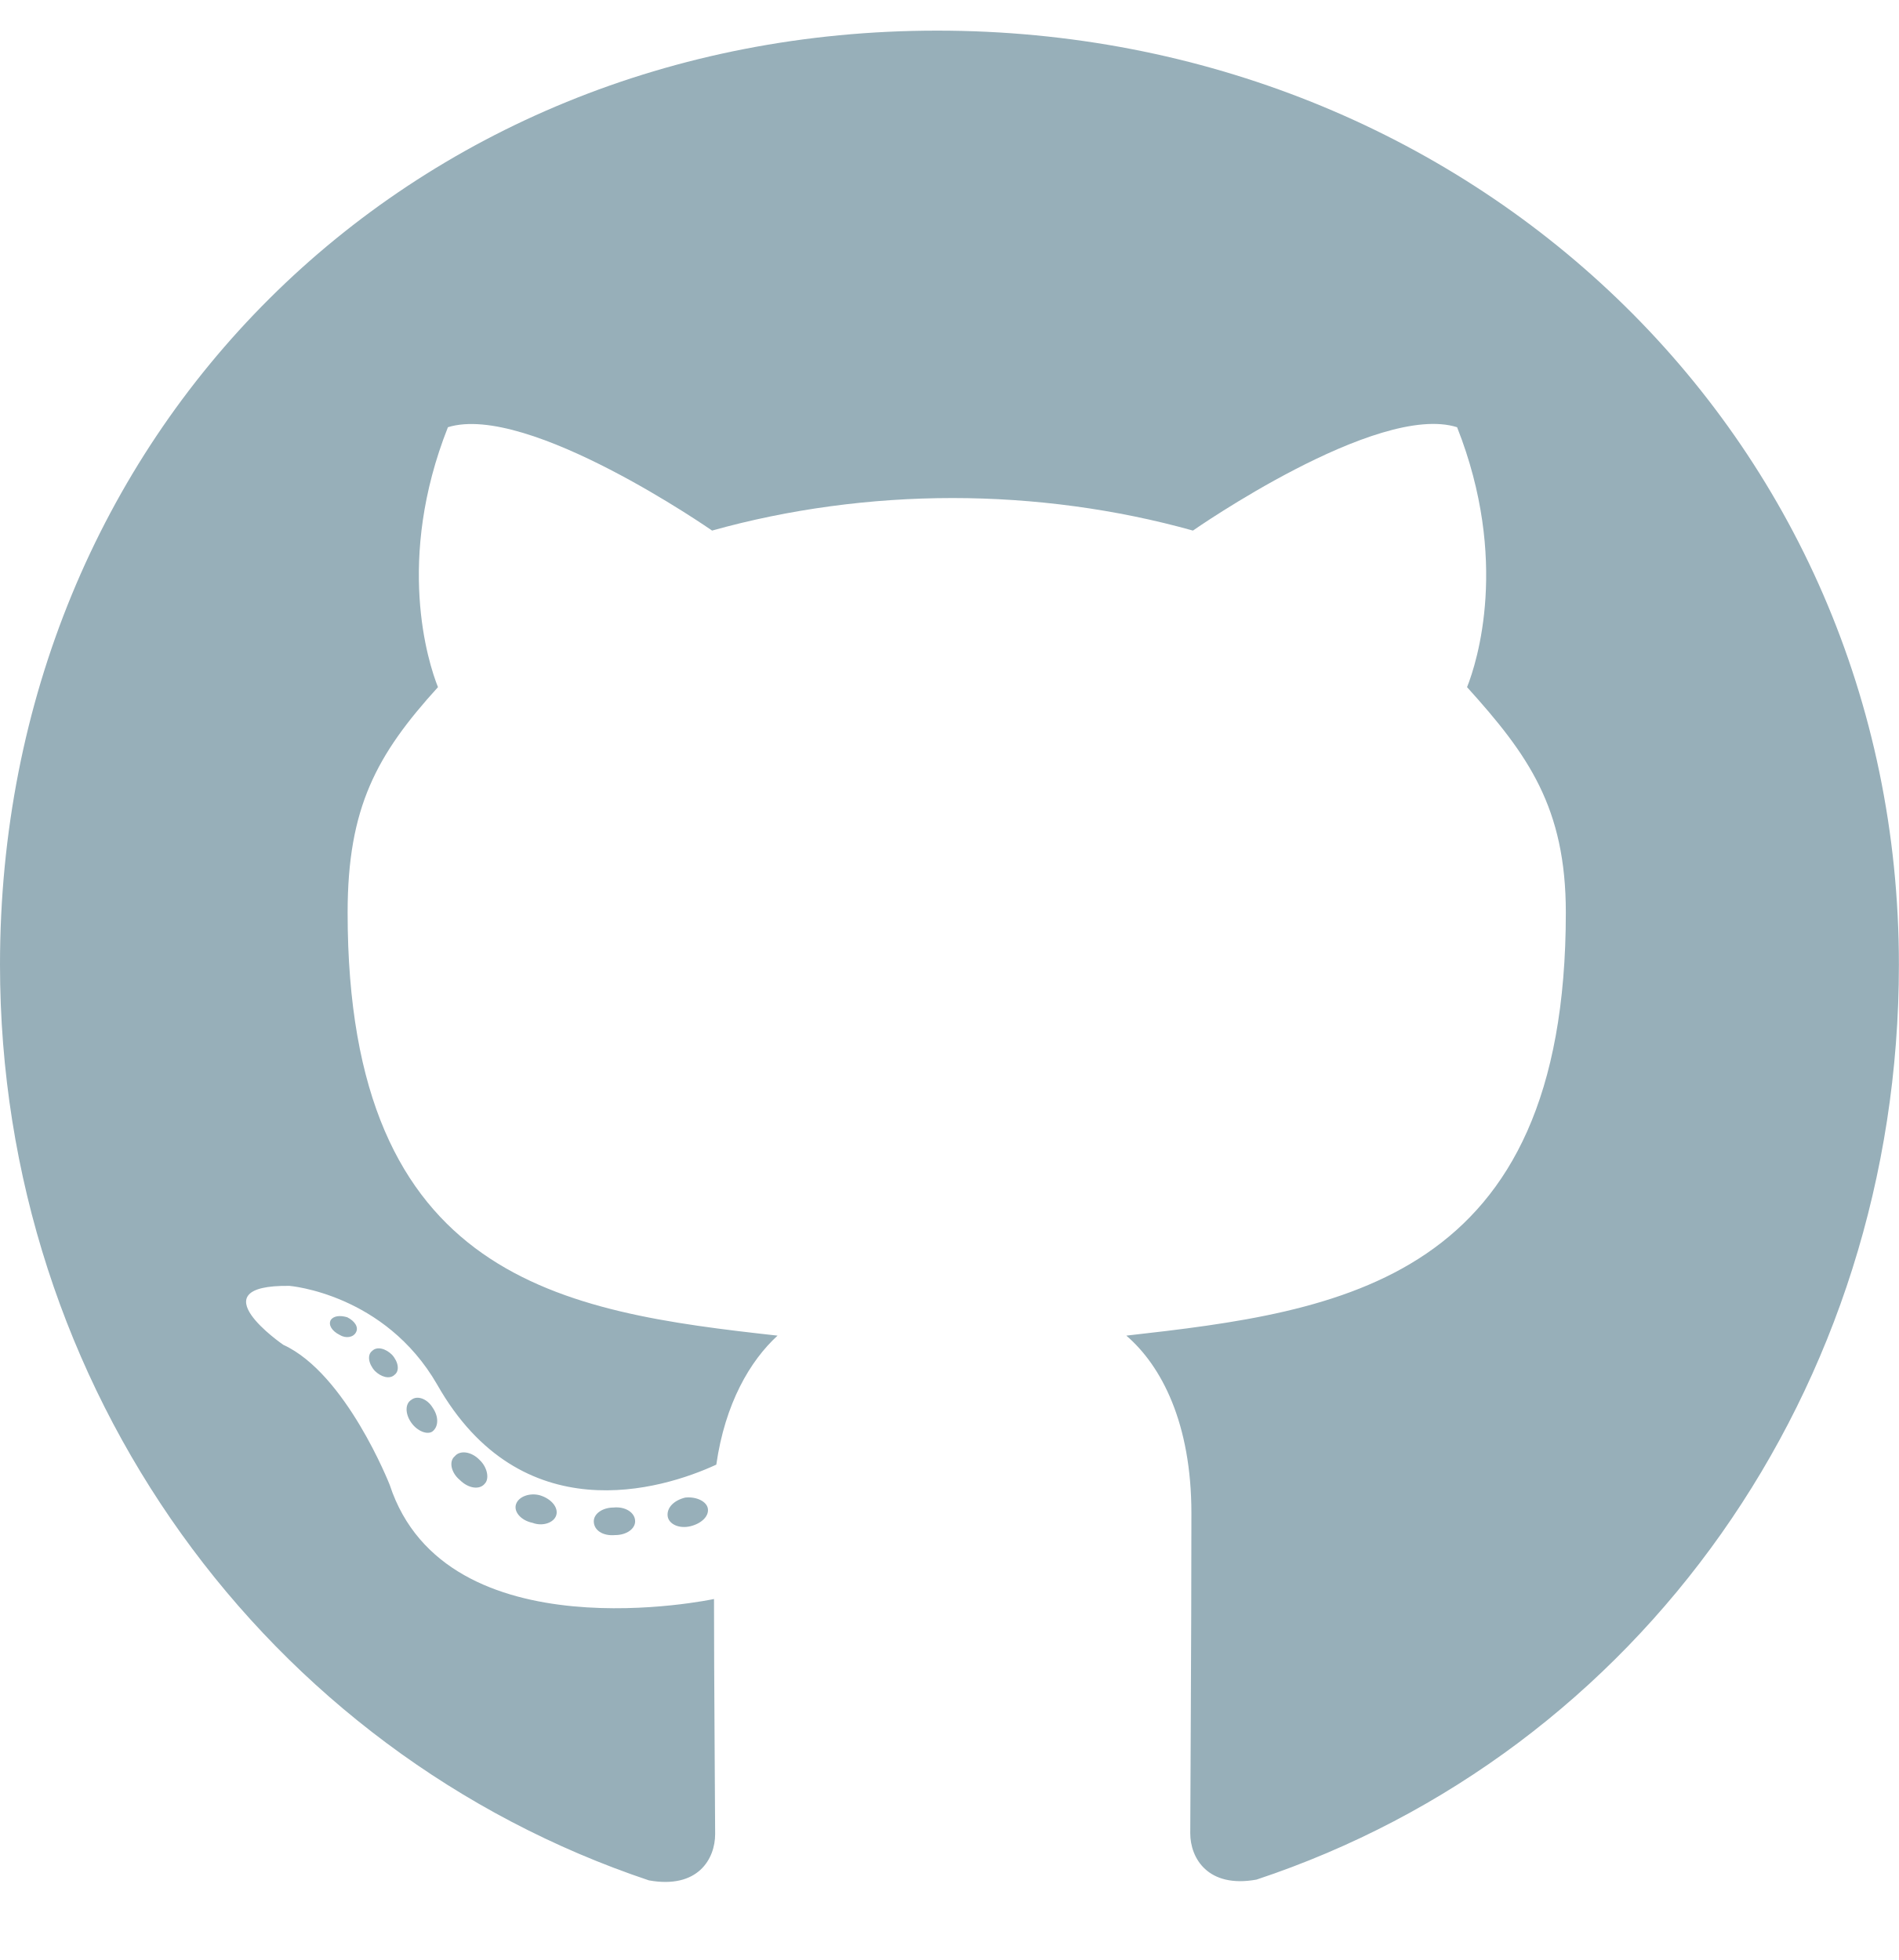
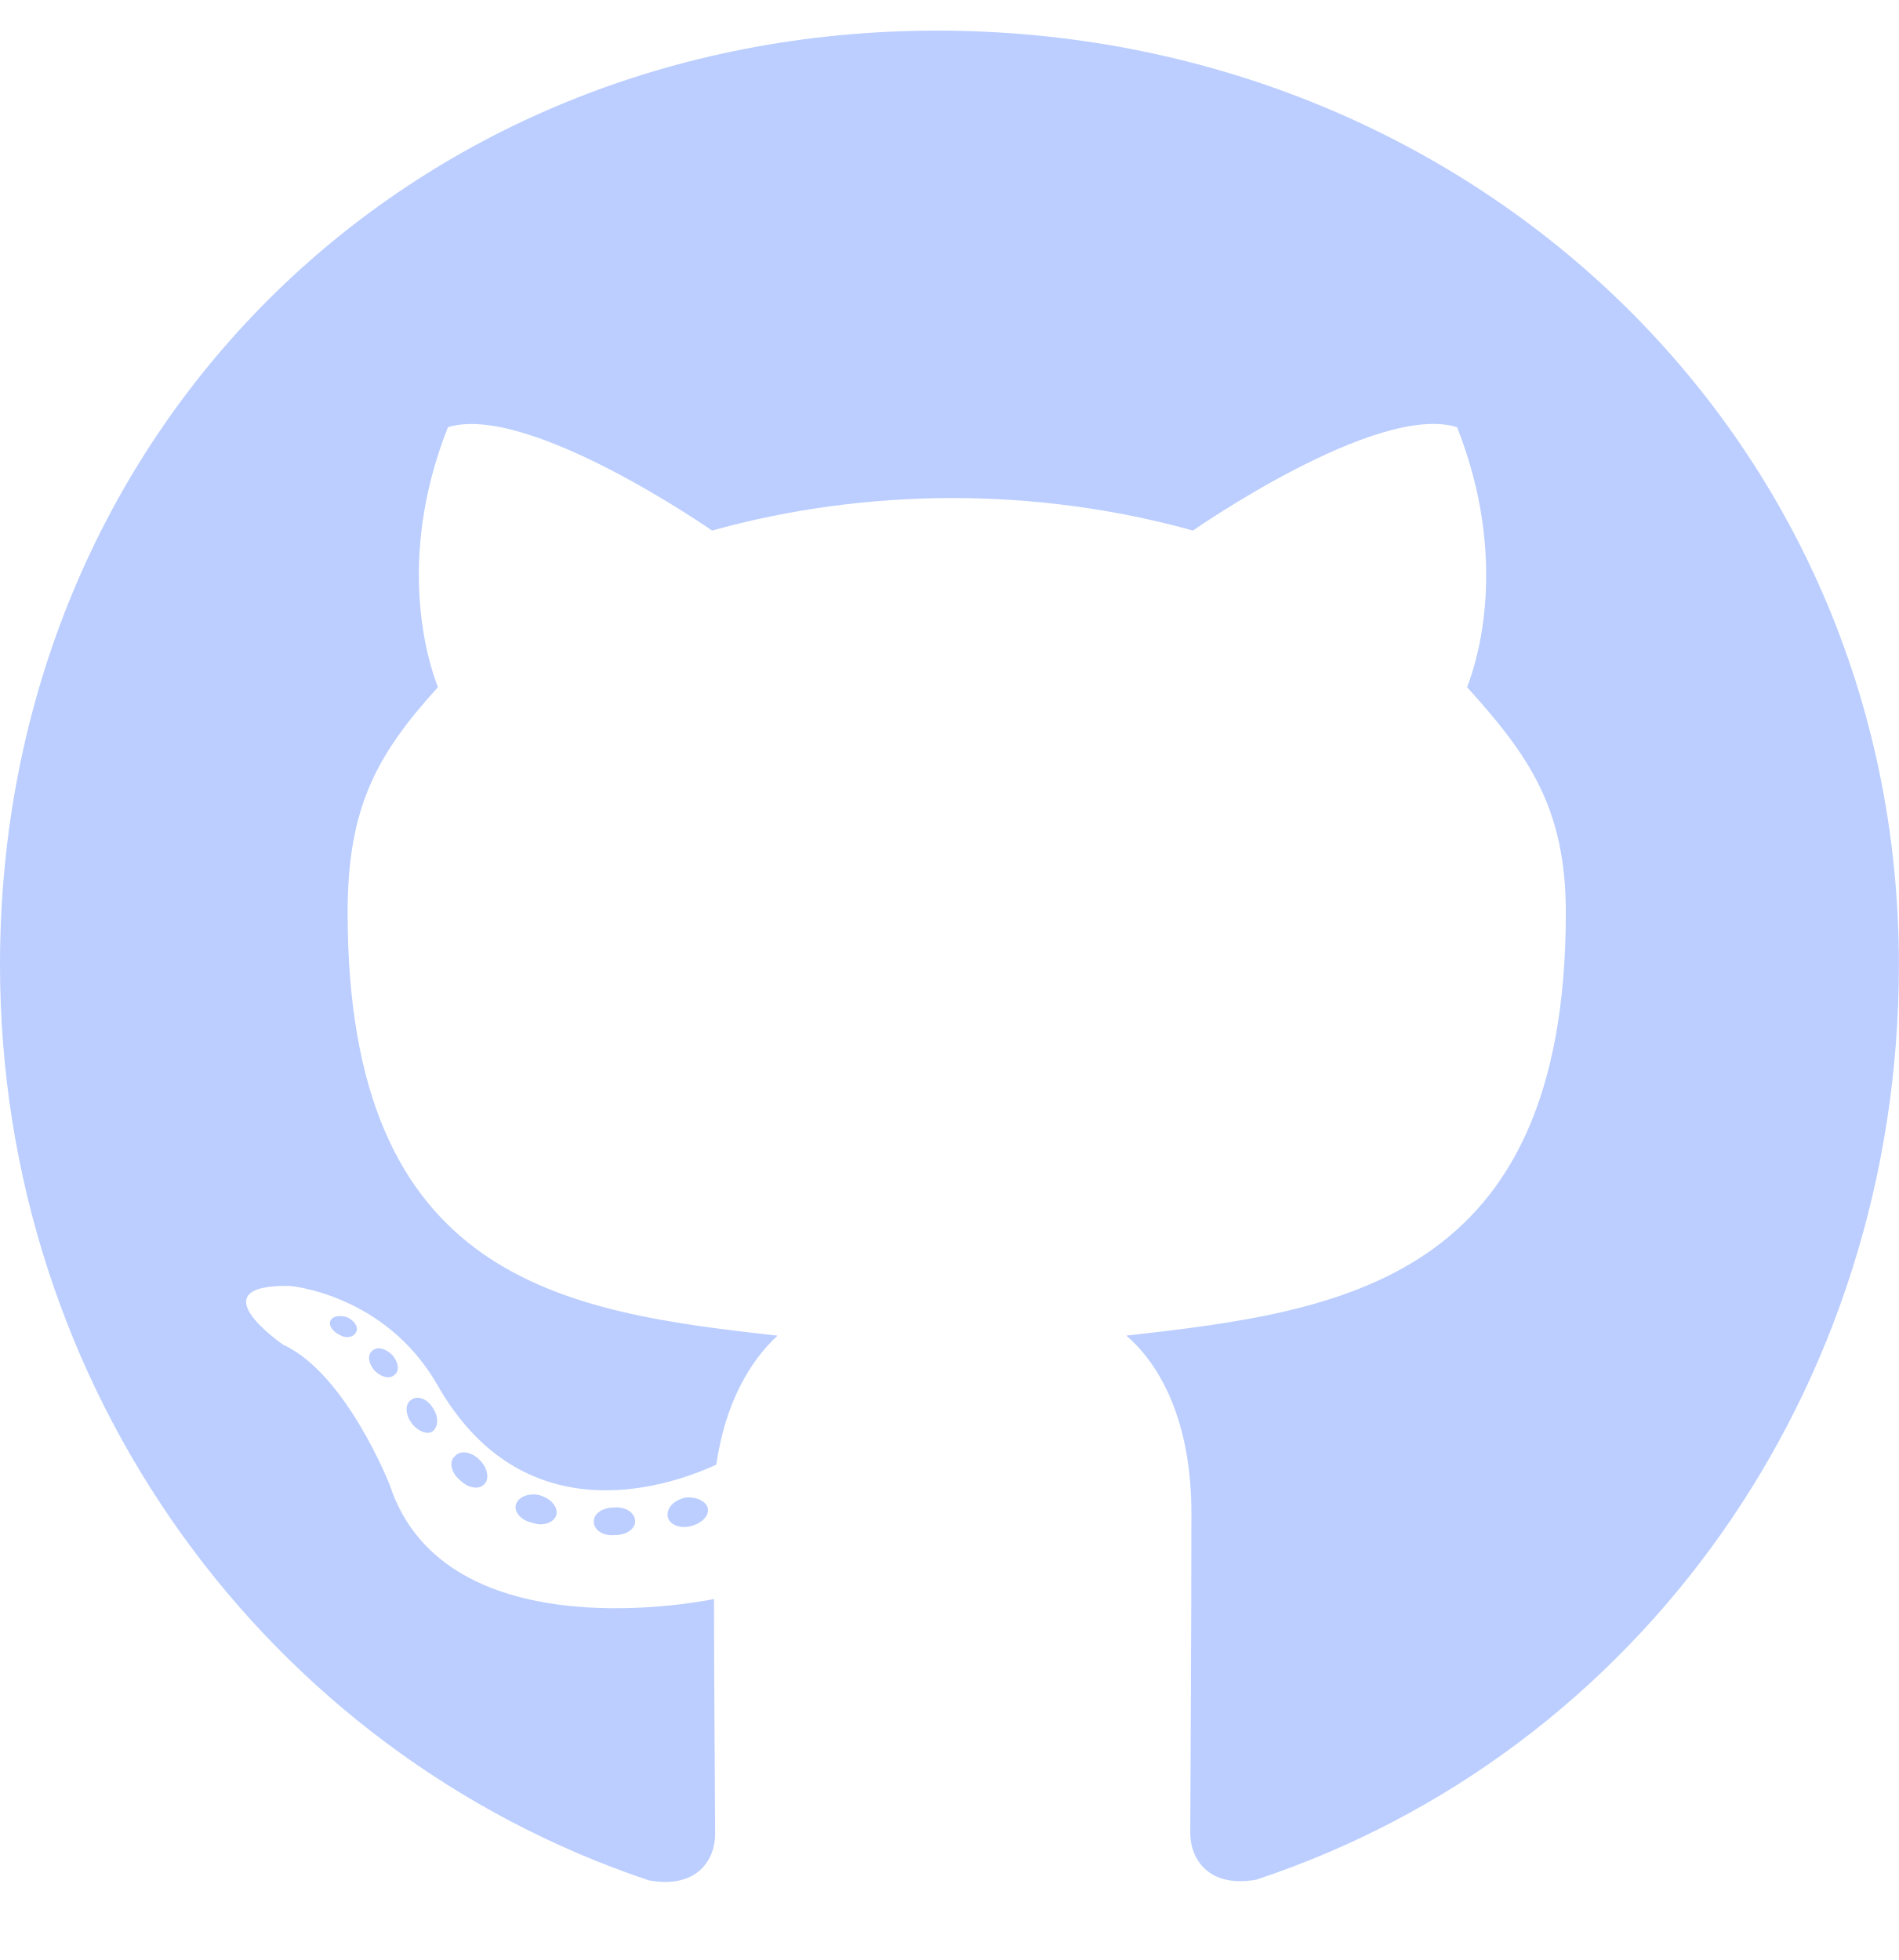
<svg xmlns="http://www.w3.org/2000/svg" aria-hidden="true" focusable="false" data-prefix="fab" data-icon="github" class="svg-inline--fa fa-github fa-w-16" role="img" viewBox="0 0 496 512">
-   <path fill="#97AFB9" d="M165.9 397.4c0 2-2.3 3.6-5.2 3.6-3.3.3-5.6-1.3-5.6-3.6 0-2 2.3-3.6 5.2-3.6 3-.3 5.6 1.3 5.6 3.6zm-31.1-4.5c-.7 2 1.3 4.3 4.3 4.9 2.6 1 5.6 0 6.2-2s-1.3-4.3-4.3-5.2c-2.6-.7-5.5.3-6.2 2.3zm44.2-1.7c-2.9.7-4.9 2.6-4.6 4.9.3 2 2.9 3.3 5.9 2.6 2.9-.7 4.9-2.6 4.6-4.6-.3-1.9-3-3.2-5.9-2.9zM244.8 8C106.1 8 0 113.3 0 252c0 110.9 69.8 205.8 169.5 239.2 12.8 2.3 17.3-5.6 17.3-12.1 0-6.2-.3-40.4-.3-61.4 0 0-70 15-84.7-29.8 0 0-11.4-29.1-27.8-36.6 0 0-22.9-15.7 1.6-15.4 0 0 24.9 2 38.6 25.8 21.9 38.6 58.6 27.5 72.9 20.9 2.3-16 8.8-27.1 16-33.7-55.9-6.2-112.3-14.3-112.3-110.5 0-27.5 7.6-41.3 23.6-58.9-2.6-6.5-11.1-33.3 2.6-67.9 20.9-6.5 69 27 69 27 20-5.6 41.5-8.5 62.8-8.5s42.8 2.9 62.8 8.5c0 0 48.1-33.6 69-27 13.7 34.7 5.2 61.4 2.6 67.9 16 17.7 25.8 31.5 25.8 58.9 0 96.5-58.9 104.2-114.8 110.5 9.2 7.9 17 22.9 17 46.4 0 33.7-.3 75.4-.3 83.6 0 6.5 4.6 14.4 17.3 12.1C428.2 457.8 496 362.9 496 252 496 113.3 383.5 8 244.8 8zM97.2 352.9c-1.3 1-1 3.3.7 5.2 1.6 1.6 3.9 2.3 5.2 1 1.3-1 1-3.3-.7-5.2-1.6-1.6-3.9-2.3-5.2-1zm-10.8-8.1c-.7 1.3.3 2.9 2.3 3.9 1.6 1 3.6.7 4.3-.7.7-1.3-.3-2.9-2.3-3.9-2-.6-3.6-.3-4.3.7zm32.4 35.6c-1.6 1.3-1 4.3 1.3 6.2 2.3 2.3 5.2 2.6 6.5 1 1.3-1.3.7-4.3-1.3-6.2-2.2-2.3-5.2-2.6-6.5-1zm-11.4-14.7c-1.6 1-1.6 3.6 0 5.9 1.6 2.3 4.3 3.3 5.6 2.3 1.6-1.3 1.6-3.9 0-6.2-1.4-2.3-4-3.3-5.6-2z" />
+   <path fill="#bbceff" d="M165.9 397.4c0 2-2.3 3.6-5.2 3.6-3.3.3-5.6-1.3-5.6-3.6 0-2 2.3-3.6 5.2-3.6 3-.3 5.6 1.3 5.6 3.6zm-31.1-4.5c-.7 2 1.3 4.3 4.3 4.9 2.6 1 5.6 0 6.2-2s-1.3-4.3-4.3-5.2c-2.6-.7-5.5.3-6.2 2.3zm44.2-1.7c-2.9.7-4.9 2.6-4.6 4.9.3 2 2.9 3.3 5.9 2.6 2.9-.7 4.9-2.6 4.6-4.6-.3-1.9-3-3.2-5.9-2.9zM244.8 8C106.1 8 0 113.3 0 252c0 110.9 69.8 205.8 169.5 239.2 12.8 2.3 17.3-5.6 17.3-12.1 0-6.2-.3-40.4-.3-61.4 0 0-70 15-84.7-29.8 0 0-11.4-29.1-27.8-36.6 0 0-22.9-15.7 1.6-15.4 0 0 24.9 2 38.6 25.8 21.9 38.6 58.6 27.5 72.9 20.9 2.3-16 8.8-27.1 16-33.7-55.9-6.2-112.3-14.3-112.3-110.5 0-27.5 7.6-41.3 23.6-58.9-2.6-6.5-11.1-33.3 2.6-67.9 20.9-6.5 69 27 69 27 20-5.6 41.5-8.5 62.8-8.5s42.8 2.9 62.8 8.5c0 0 48.1-33.6 69-27 13.7 34.7 5.2 61.4 2.6 67.9 16 17.7 25.8 31.5 25.8 58.9 0 96.5-58.9 104.2-114.8 110.5 9.2 7.9 17 22.9 17 46.4 0 33.7-.3 75.4-.3 83.6 0 6.5 4.6 14.4 17.3 12.1C428.2 457.8 496 362.9 496 252 496 113.3 383.5 8 244.8 8zM97.2 352.9c-1.3 1-1 3.3.7 5.2 1.6 1.6 3.9 2.3 5.2 1 1.3-1 1-3.3-.7-5.2-1.6-1.6-3.9-2.3-5.2-1zm-10.8-8.1c-.7 1.3.3 2.9 2.3 3.9 1.6 1 3.6.7 4.3-.7.7-1.3-.3-2.9-2.3-3.9-2-.6-3.6-.3-4.3.7zm32.4 35.6c-1.6 1.3-1 4.3 1.3 6.2 2.3 2.3 5.2 2.6 6.5 1 1.3-1.3.7-4.3-1.3-6.2-2.2-2.3-5.2-2.6-6.5-1zm-11.4-14.7c-1.6 1-1.6 3.6 0 5.9 1.6 2.3 4.3 3.3 5.6 2.3 1.6-1.3 1.6-3.9 0-6.2-1.4-2.3-4-3.3-5.6-2z" />
</svg>
